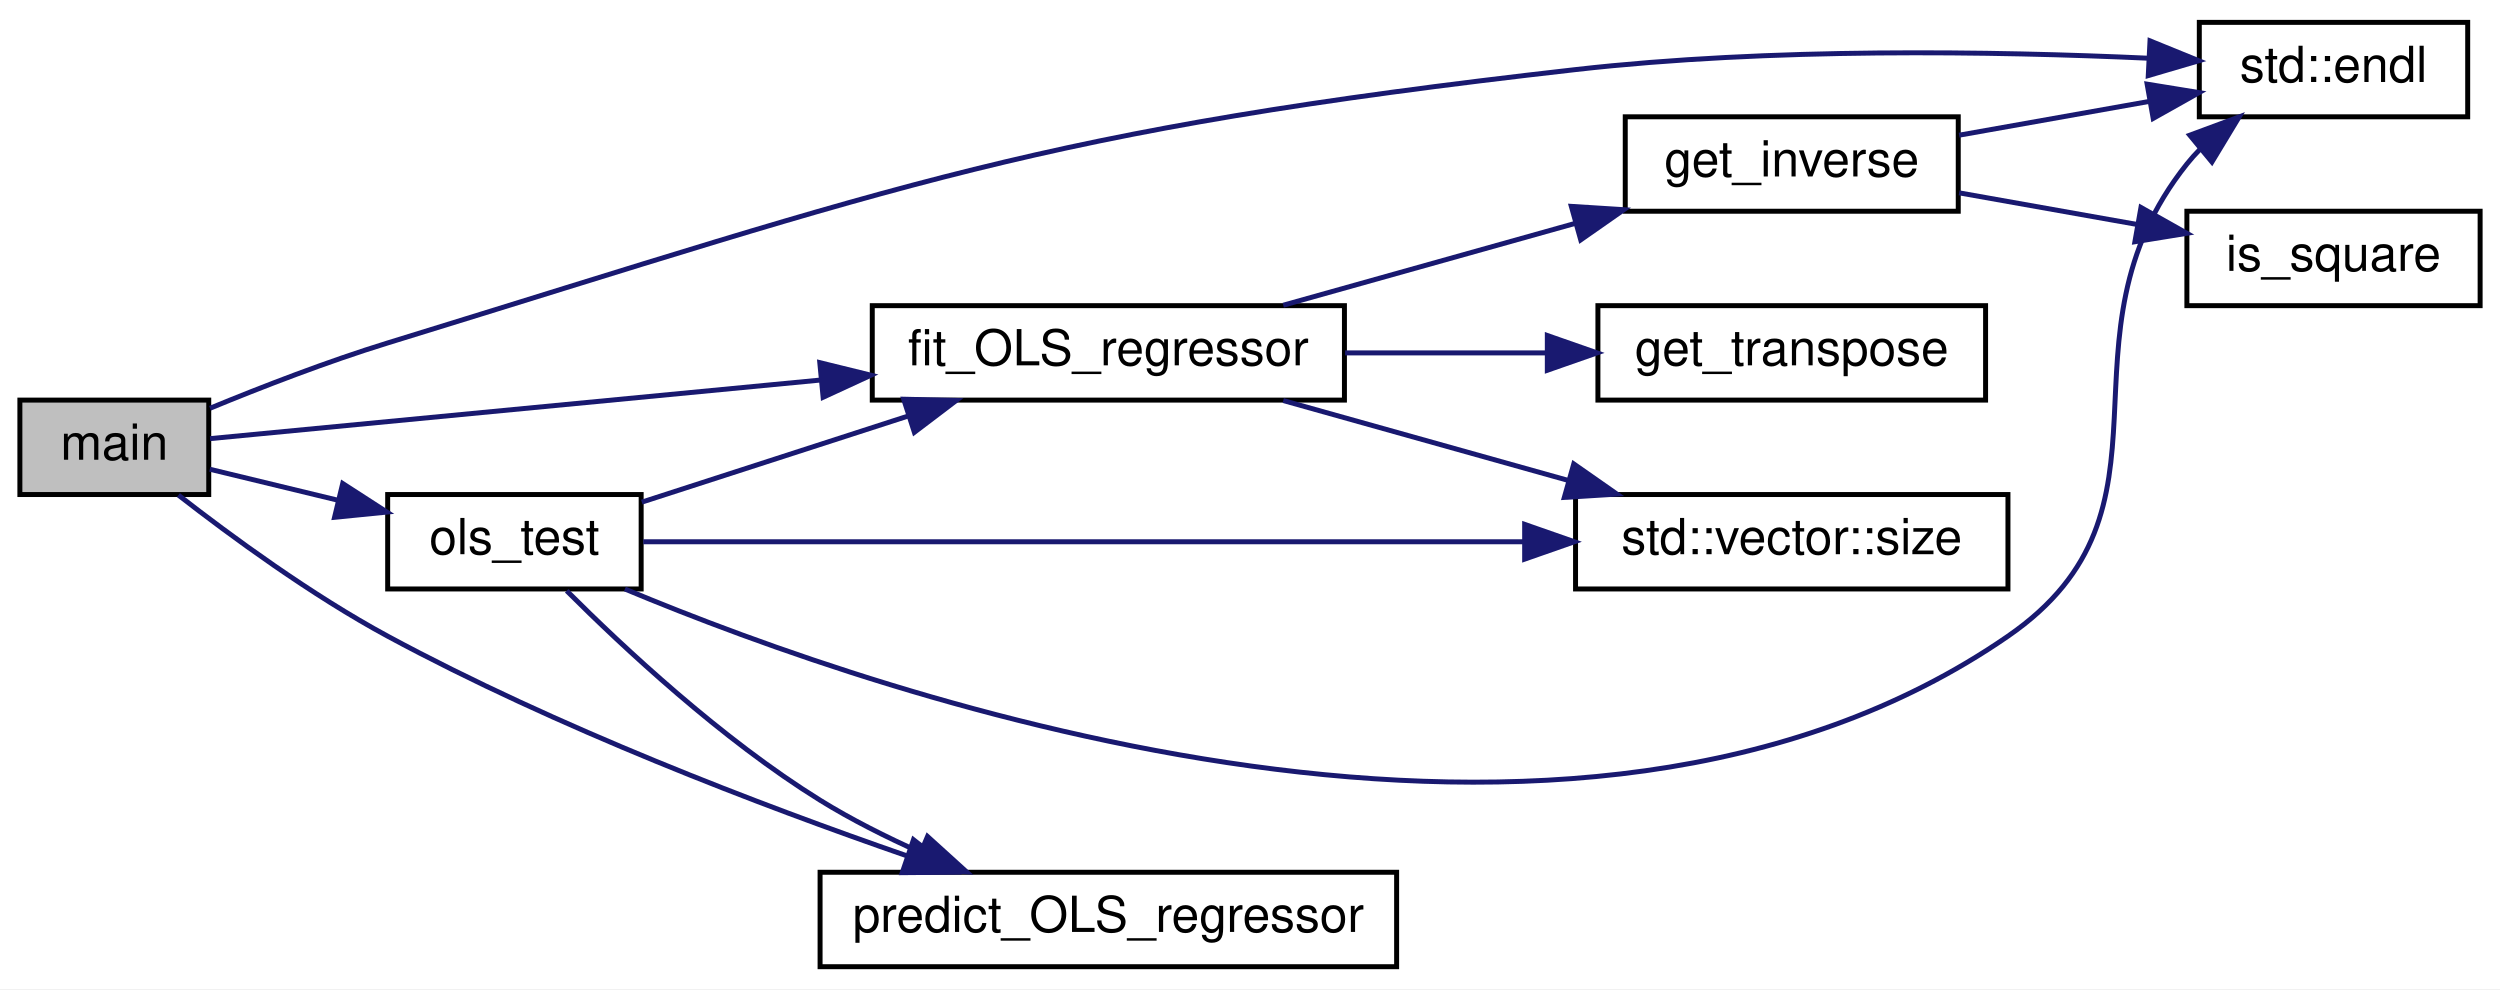
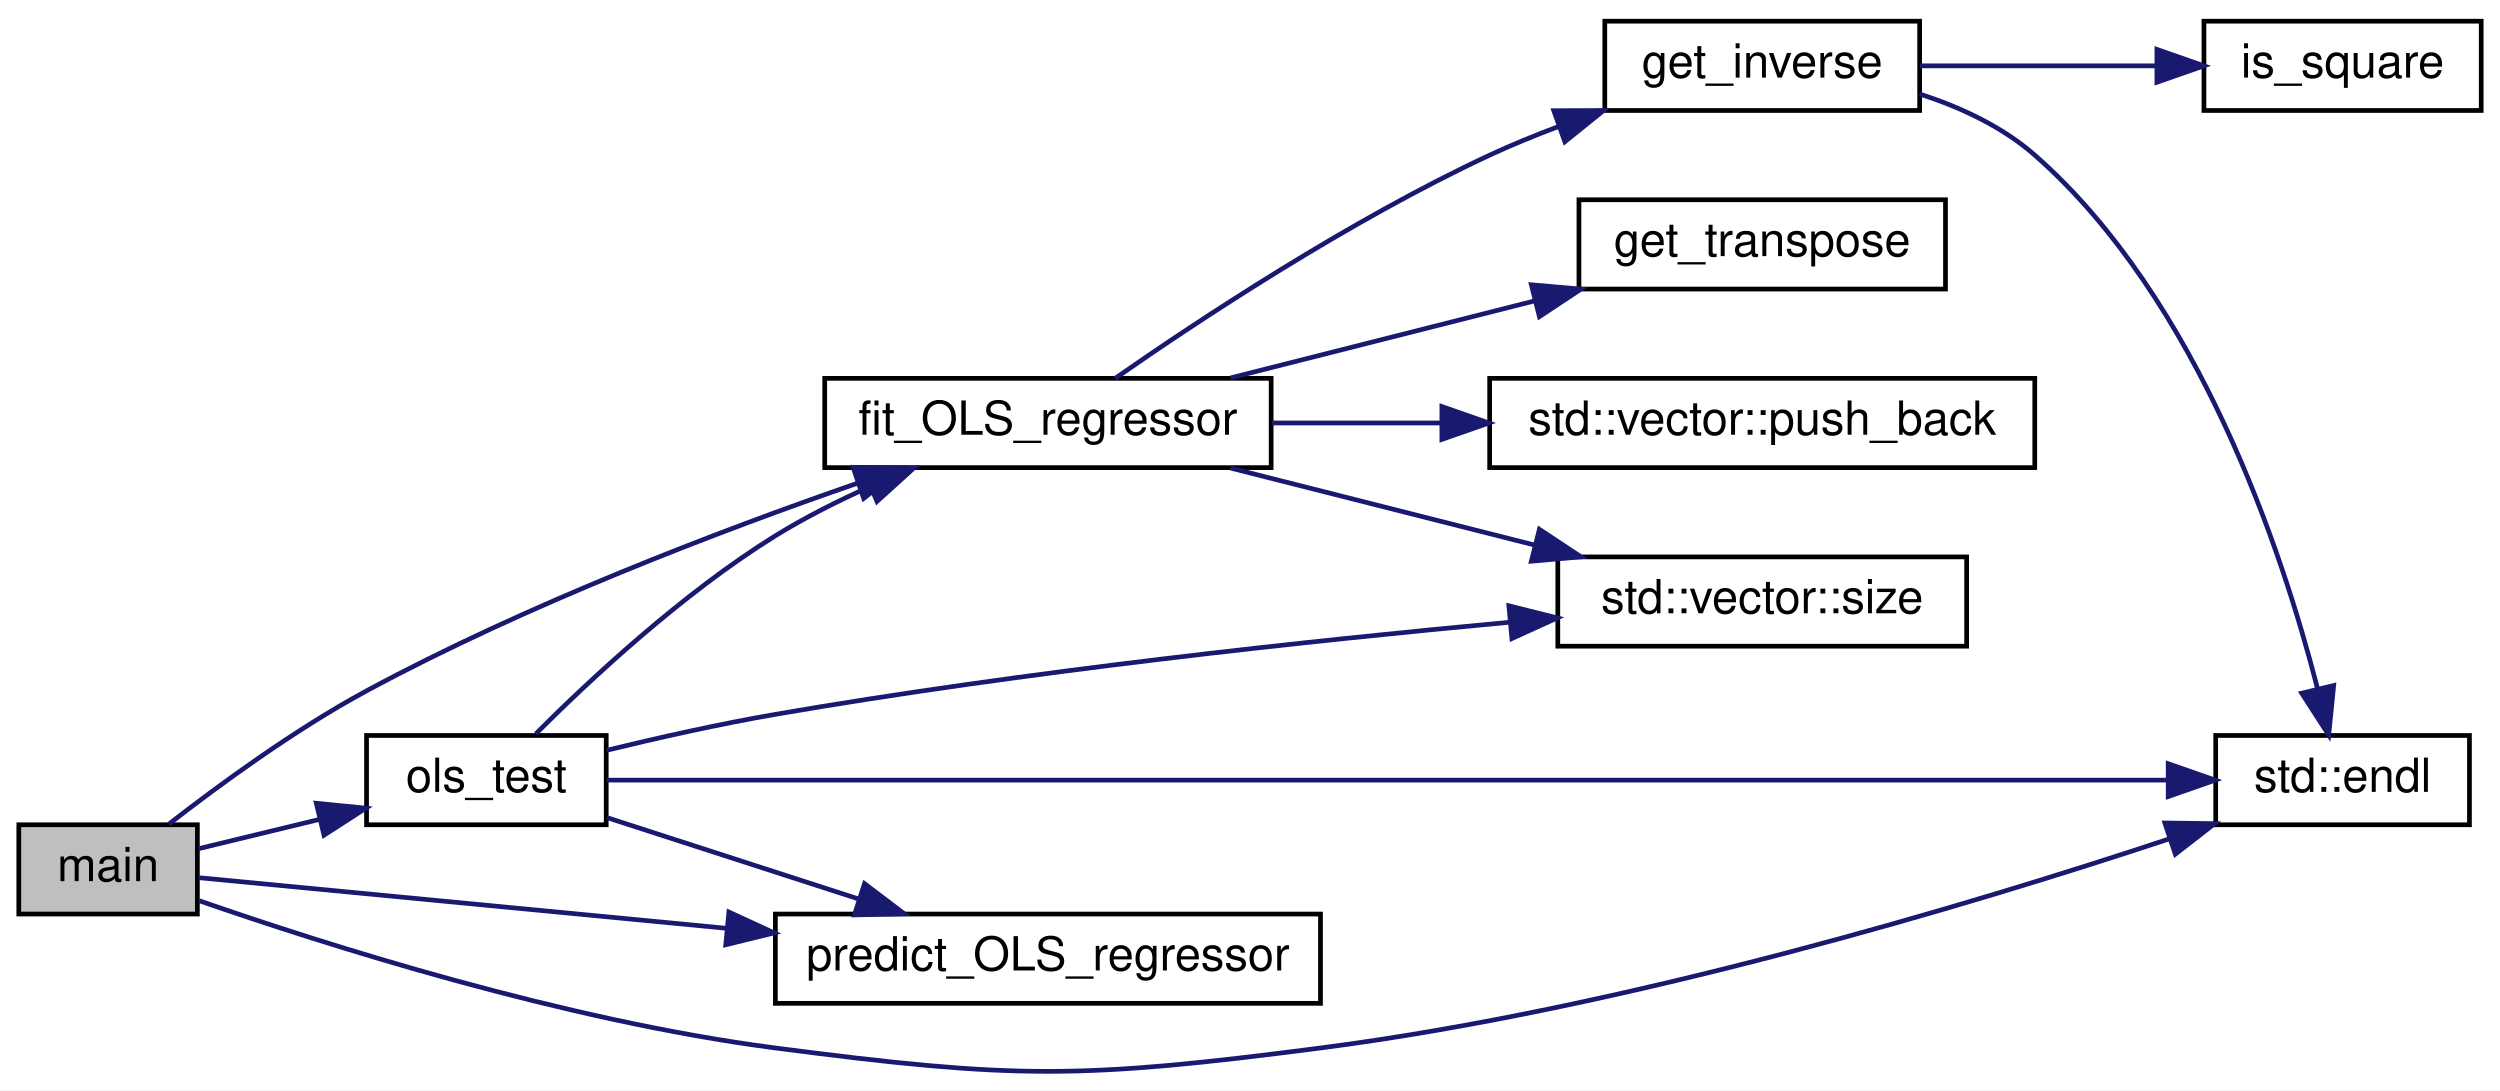
- <svg xmlns="http://www.w3.org/2000/svg" xmlns:xlink="http://www.w3.org/1999/xlink" width="503pt" height="199pt" viewBox="0.00 0.00 503.00 199.00">
-   <g id="graph0" class="graph" transform="scale(1 1) rotate(0) translate(4 195)">
-     <polygon fill="white" stroke="transparent" points="-4,4 -4,-195 499,-195 499,4 -4,4" />
+ <svg xmlns="http://www.w3.org/2000/svg" xmlns:xlink="http://www.w3.org/1999/xlink" width="532pt" height="232pt" viewBox="0.00 0.00 532.00 231.98">
+   <g id="graph0" class="graph" transform="scale(1 1) rotate(0) translate(4 227.98)">
+     <polygon fill="white" stroke="transparent" points="-4,4 -4,-227.98 528,-227.98 528,4 -4,4" />
    <g id="node1" class="node">
      <g id="a_node1">
        <a xlink:title=" ">
-           <polygon fill="#bfbfbf" stroke="black" points="0,-95.5 0,-114.5 38,-114.5 38,-95.5 0,-95.5" />
-           <text text-anchor="middle" x="19" y="-102.5" font-family="Helvetica,sans-Serif" font-size="10.00">main</text>
+           <polygon fill="#bfbfbf" stroke="black" points="0,-33.48 0,-52.48 38,-52.48 38,-33.48 0,-33.48" />
+           <text text-anchor="middle" x="19" y="-40.48" font-family="Helvetica,sans-Serif" font-size="10.00">main</text>
        </a>
      </g>
    </g>
    <g id="node2" class="node">
      <g id="a_node2">
        <a target="_blank" xlink:href="http://en.cppreference.com/w/cpp/io/manip/endl.html#" xlink:title=" ">
-           <polygon fill="white" stroke="black" points="438.5,-171.5 438.5,-190.5 492.5,-190.5 492.5,-171.5 438.5,-171.5" />
-           <text text-anchor="middle" x="465.5" y="-178.5" font-family="Helvetica,sans-Serif" font-size="10.00">std::endl</text>
+           <polygon fill="white" stroke="black" points="467.5,-52.48 467.5,-71.48 521.5,-71.48 521.5,-52.48 467.5,-52.48" />
+           <text text-anchor="middle" x="494.5" y="-59.48" font-family="Helvetica,sans-Serif" font-size="10.00">std::endl</text>
        </a>
      </g>
    </g>
    <g id="edge1" class="edge">
-       <path fill="none" stroke="midnightblue" d="M38.26,-112.86C48.62,-117.13 61.89,-122.27 74,-126 178.18,-158.06 204.7,-168.7 313,-181 352.16,-185.45 397.38,-184.69 428.15,-183.29" />
-       <polygon fill="midnightblue" stroke="midnightblue" points="428.58,-186.78 438.4,-182.78 428.23,-179.79 428.58,-186.78" />
+       <path fill="none" stroke="midnightblue" d="M38.38,-36.32C64.99,-27.07 116,-10.82 161,-4.98 212.13,1.67 225.87,1.64 277,-4.98 341.95,-13.38 415.19,-35.42 457.67,-49.5" />
+       <polygon fill="midnightblue" stroke="midnightblue" points="456.68,-52.86 467.27,-52.72 458.91,-46.22 456.68,-52.86" />
    </g>
    <g id="node3" class="node">
      <g id="a_node3">
        <a xlink:href="../../dc/d38/ordinary__least__squares__regressor_8cpp.html#a38ff1d954e9b7de93eb20e2dd101a045" target="_top" xlink:title=" ">
-           <polygon fill="white" stroke="black" points="171.5,-114.5 171.5,-133.5 266.5,-133.5 266.5,-114.5 171.5,-114.5" />
-           <text text-anchor="middle" x="219" y="-121.5" font-family="Helvetica,sans-Serif" font-size="10.00">fit_OLS_regressor</text>
+           <polygon fill="white" stroke="black" points="171.5,-128.48 171.5,-147.48 266.5,-147.48 266.5,-128.48 171.5,-128.48" />
+           <text text-anchor="middle" x="219" y="-135.48" font-family="Helvetica,sans-Serif" font-size="10.00">fit_OLS_regressor</text>
        </a>
      </g>
    </g>
    <g id="edge2" class="edge">
-       <path fill="none" stroke="midnightblue" d="M38.27,-106.75C65.96,-109.41 119.69,-114.57 161.23,-118.55" />
-       <polygon fill="midnightblue" stroke="midnightblue" points="160.94,-122.04 171.23,-119.51 161.61,-115.07 160.94,-122.04" />
+       <path fill="none" stroke="midnightblue" d="M31.9,-52.6C42.51,-60.85 58.67,-72.7 74,-80.98 107.9,-99.28 148.97,-114.95 178.56,-125.2" />
+       <polygon fill="midnightblue" stroke="midnightblue" points="177.53,-128.55 188.13,-128.47 179.79,-121.93 177.53,-128.55" />
+     </g>
+     <g id="node9" class="node">
+       <g id="a_node9">
+         <a xlink:href="../../dc/d38/ordinary__least__squares__regressor_8cpp.html#a4261f3c3c3dfdb86f3004eb8aaffea8d" target="_top" xlink:title=" ">
+           <polygon fill="white" stroke="black" points="74,-52.48 74,-71.48 125,-71.48 125,-52.48 74,-52.48" />
+           <text text-anchor="middle" x="99.5" y="-59.48" font-family="Helvetica,sans-Serif" font-size="10.00">ols_test</text>
+         </a>
+       </g>
+     </g>
+     <g id="edge9" class="edge">
+       <path fill="none" stroke="midnightblue" d="M38.21,-47.38C45.91,-49.25 55.14,-51.48 64.04,-53.64" />
+       <polygon fill="midnightblue" stroke="midnightblue" points="63.31,-57.06 73.85,-56.01 64.95,-50.26 63.31,-57.06" />
+     </g>
+     <g id="node10" class="node">
+       <g id="a_node10">
+         <a xlink:href="../../dc/d38/ordinary__least__squares__regressor_8cpp.html#a4bcaaf41c66da4d3a471dacef133def7" target="_top" xlink:title=" ">
+           <polygon fill="white" stroke="black" points="161,-14.48 161,-33.48 277,-33.48 277,-14.48 161,-14.48" />
+           <text text-anchor="middle" x="219" y="-21.48" font-family="Helvetica,sans-Serif" font-size="10.00">predict_OLS_regressor</text>
+         </a>
+       </g>
+     </g>
+     <g id="edge14" class="edge">
+       <path fill="none" stroke="midnightblue" d="M38.27,-41.22C63.64,-38.79 110.87,-34.26 150.56,-30.45" />
+       <polygon fill="midnightblue" stroke="midnightblue" points="151.11,-33.91 160.73,-29.47 150.44,-26.94 151.11,-33.91" />
+     </g>
+     <g id="node4" class="node">
+       <g id="a_node4">
+         <a xlink:href="../../dc/d38/ordinary__least__squares__regressor_8cpp.html#a98ab8f75d981088369b89b8be2182483" target="_top" xlink:title=" ">
+           <polygon fill="white" stroke="black" points="337.5,-204.48 337.5,-223.48 404.5,-223.48 404.5,-204.48 337.5,-204.48" />
+           <text text-anchor="middle" x="371" y="-211.48" font-family="Helvetica,sans-Serif" font-size="10.00">get_inverse</text>
+         </a>
+       </g>
+     </g>
+     <g id="edge3" class="edge">
+       <path fill="none" stroke="midnightblue" d="M233.32,-147.49C250.9,-159.73 283.13,-181.07 313,-194.98 317.67,-197.15 322.65,-199.19 327.66,-201.07" />
+       <polygon fill="midnightblue" stroke="midnightblue" points="326.65,-204.43 337.25,-204.48 329,-197.83 326.65,-204.43" />
+     </g>
+     <g id="node6" class="node">
+       <g id="a_node6">
+         <a xlink:href="../../dc/d38/ordinary__least__squares__regressor_8cpp.html#a889f9de199fa793497c864d8e493af05" target="_top" xlink:title=" ">
+           <polygon fill="white" stroke="black" points="332,-166.48 332,-185.48 410,-185.48 410,-166.48 332,-166.48" />
+           <text text-anchor="middle" x="371" y="-173.48" font-family="Helvetica,sans-Serif" font-size="10.00">get_transpose</text>
+         </a>
+       </g>
+     </g>
+     <g id="edge6" class="edge">
+       <path fill="none" stroke="midnightblue" d="M257.85,-147.57C277.47,-152.53 301.62,-158.65 322.48,-163.94" />
+       <polygon fill="midnightblue" stroke="midnightblue" points="321.87,-167.39 332.42,-166.46 323.59,-160.61 321.87,-167.39" />
+     </g>
+     <g id="node7" class="node">
+       <g id="a_node7">
+         <a target="_blank" xlink:href="http://en.cppreference.com/w/cpp/container/vector/push_back.html#" xlink:title=" ">
+           <polygon fill="white" stroke="black" points="313,-128.48 313,-147.48 429,-147.48 429,-128.48 313,-128.48" />
+           <text text-anchor="middle" x="371" y="-135.48" font-family="Helvetica,sans-Serif" font-size="10.00">std::vector::push_back</text>
+         </a>
+       </g>
+     </g>
+     <g id="edge7" class="edge">
+       <path fill="none" stroke="midnightblue" d="M266.64,-137.98C278.06,-137.98 290.51,-137.98 302.69,-137.98" />
+       <polygon fill="midnightblue" stroke="midnightblue" points="302.83,-141.48 312.83,-137.98 302.83,-134.48 302.83,-141.48" />
    </g>
    <g id="node8" class="node">
      <g id="a_node8">
-         <a xlink:href="../../dc/d38/ordinary__least__squares__regressor_8cpp.html#a4261f3c3c3dfdb86f3004eb8aaffea8d" target="_top" xlink:title=" ">
-           <polygon fill="white" stroke="black" points="74,-76.5 74,-95.5 125,-95.5 125,-76.5 74,-76.5" />
-           <text text-anchor="middle" x="99.5" y="-83.5" font-family="Helvetica,sans-Serif" font-size="10.00">ols_test</text>
+         <a target="_blank" xlink:href="http://en.cppreference.com/w/cpp/container/vector/size.html#" xlink:title=" ">
+           <polygon fill="white" stroke="black" points="327.5,-90.48 327.5,-109.48 414.5,-109.48 414.5,-90.48 327.5,-90.48" />
+           <text text-anchor="middle" x="371" y="-97.48" font-family="Helvetica,sans-Serif" font-size="10.00">std::vector::size</text>
        </a>
      </g>
    </g>
    <g id="edge8" class="edge">
-       <path fill="none" stroke="midnightblue" d="M38.21,-100.59C45.91,-98.73 55.14,-96.49 64.04,-94.34" />
-       <polygon fill="midnightblue" stroke="midnightblue" points="64.95,-97.72 73.85,-91.97 63.31,-90.92 64.95,-97.72" />
-     </g>
-     <g id="node9" class="node">
-       <g id="a_node9">
-         <a xlink:href="../../dc/d38/ordinary__least__squares__regressor_8cpp.html#a4bcaaf41c66da4d3a471dacef133def7" target="_top" xlink:title=" ">
-           <polygon fill="white" stroke="black" points="161,-0.5 161,-19.5 277,-19.5 277,-0.5 161,-0.5" />
-           <text text-anchor="middle" x="219" y="-7.5" font-family="Helvetica,sans-Serif" font-size="10.00">predict_OLS_regressor</text>
-         </a>
-       </g>
-     </g>
-     <g id="edge13" class="edge">
-       <path fill="none" stroke="midnightblue" d="M31.9,-95.38C42.51,-87.12 58.67,-75.28 74,-67 107.9,-48.7 148.97,-33.02 178.56,-22.77" />
-       <polygon fill="midnightblue" stroke="midnightblue" points="179.79,-26.05 188.13,-19.51 177.53,-19.42 179.79,-26.05" />
-     </g>
-     <g id="node4" class="node">
-       <g id="a_node4">
-         <a xlink:href="../../dc/d38/ordinary__least__squares__regressor_8cpp.html#a98ab8f75d981088369b89b8be2182483" target="_top" xlink:title=" ">
-           <polygon fill="white" stroke="black" points="323,-152.5 323,-171.5 390,-171.5 390,-152.5 323,-152.5" />
-           <text text-anchor="middle" x="356.5" y="-159.5" font-family="Helvetica,sans-Serif" font-size="10.00">get_inverse</text>
-         </a>
-       </g>
-     </g>
-     <g id="edge3" class="edge">
-       <path fill="none" stroke="midnightblue" d="M254.19,-133.59C272,-138.58 293.95,-144.74 312.86,-150.04" />
-       <polygon fill="midnightblue" stroke="midnightblue" points="312.15,-153.48 322.72,-152.81 314.04,-146.74 312.15,-153.48" />
-     </g>
-     <g id="node6" class="node">
-       <g id="a_node6">
-         <a xlink:href="../../dc/d38/ordinary__least__squares__regressor_8cpp.html#a889f9de199fa793497c864d8e493af05" target="_top" xlink:title=" ">
-           <polygon fill="white" stroke="black" points="317.5,-114.5 317.5,-133.5 395.5,-133.5 395.5,-114.5 317.5,-114.5" />
-           <text text-anchor="middle" x="356.5" y="-121.5" font-family="Helvetica,sans-Serif" font-size="10.00">get_transpose</text>
-         </a>
-       </g>
-     </g>
-     <g id="edge6" class="edge">
-       <path fill="none" stroke="midnightblue" d="M266.63,-124C279.68,-124 293.89,-124 307.04,-124" />
-       <polygon fill="midnightblue" stroke="midnightblue" points="307.32,-127.5 317.32,-124 307.32,-120.5 307.32,-127.5" />
-     </g>
-     <g id="node7" class="node">
-       <g id="a_node7">
-         <a target="_blank" xlink:href="http://en.cppreference.com/w/cpp/container/vector/size.html#" xlink:title=" ">
-           <polygon fill="white" stroke="black" points="313,-76.5 313,-95.5 400,-95.5 400,-76.5 313,-76.5" />
-           <text text-anchor="middle" x="356.5" y="-83.5" font-family="Helvetica,sans-Serif" font-size="10.00">std::vector::size</text>
-         </a>
-       </g>
-     </g>
-     <g id="edge7" class="edge">
-       <path fill="none" stroke="midnightblue" d="M254.19,-114.41C271.6,-109.53 292.97,-103.54 311.59,-98.32" />
-       <polygon fill="midnightblue" stroke="midnightblue" points="312.64,-101.66 321.32,-95.59 310.74,-94.92 312.64,-101.66" />
+       <path fill="none" stroke="midnightblue" d="M257.85,-128.39C277.47,-123.42 301.62,-117.3 322.48,-112.02" />
+       <polygon fill="midnightblue" stroke="midnightblue" points="323.59,-115.35 332.42,-109.5 321.87,-108.56 323.59,-115.35" />
    </g>
    <g id="edge4" class="edge">
-       <path fill="none" stroke="midnightblue" d="M390.18,-167.8C402.28,-169.95 416.07,-172.4 428.45,-174.6" />
-       <polygon fill="midnightblue" stroke="midnightblue" points="428,-178.07 438.45,-176.37 429.22,-171.18 428,-178.07" />
+       <path fill="none" stroke="midnightblue" d="M404.51,-207.99C413.21,-205.17 422.1,-201.03 429,-194.98 463.9,-164.34 481.69,-110.55 489.12,-81.65" />
+       <polygon fill="midnightblue" stroke="midnightblue" points="492.61,-82.12 491.55,-71.58 485.8,-80.48 492.61,-82.12" />
    </g>
    <g id="node5" class="node">
      <g id="a_node5">
        <a xlink:href="../../dc/d38/ordinary__least__squares__regressor_8cpp.html#a4921874435266592b222e3f2eda0e01f" target="_top" xlink:title=" ">
-           <polygon fill="white" stroke="black" points="436,-133.5 436,-152.5 495,-152.5 495,-133.5 436,-133.5" />
-           <text text-anchor="middle" x="465.5" y="-140.5" font-family="Helvetica,sans-Serif" font-size="10.00">is_square</text>
+           <polygon fill="white" stroke="black" points="465,-204.48 465,-223.48 524,-223.48 524,-204.48 465,-204.48" />
+           <text text-anchor="middle" x="494.5" y="-211.48" font-family="Helvetica,sans-Serif" font-size="10.00">is_square</text>
        </a>
      </g>
    </g>
    <g id="edge5" class="edge">
-       <path fill="none" stroke="midnightblue" d="M390.18,-156.2C401.5,-154.19 414.28,-151.92 426.02,-149.83" />
-       <polygon fill="midnightblue" stroke="midnightblue" points="426.76,-153.26 436,-148.06 425.54,-146.36 426.76,-153.26" />
-     </g>
-     <g id="edge9" class="edge">
-       <path fill="none" stroke="midnightblue" d="M121.73,-76.49C174.28,-54.53 312.54,-6.61 400,-67 437.16,-92.65 407.87,-126.68 436,-162 436.81,-163.02 437.7,-164.01 438.63,-164.95" />
-       <polygon fill="midnightblue" stroke="midnightblue" points="436.58,-167.8 446.52,-171.48 441.04,-162.41 436.58,-167.8" />
+       <path fill="none" stroke="midnightblue" d="M404.56,-213.98C420.01,-213.98 438.59,-213.98 454.77,-213.98" />
+       <polygon fill="midnightblue" stroke="midnightblue" points="454.99,-217.48 464.99,-213.98 454.99,-210.48 454.99,-217.48" />
    </g>
    <g id="edge10" class="edge">
-       <path fill="none" stroke="midnightblue" d="M125.13,-93.97C140.69,-99 161.13,-105.61 178.88,-111.35" />
-       <polygon fill="midnightblue" stroke="midnightblue" points="177.82,-114.68 188.41,-114.43 179.97,-108.02 177.82,-114.68" />
+       <path fill="none" stroke="midnightblue" d="M125.08,-61.98C192.01,-61.98 377.74,-61.98 456.95,-61.98" />
+       <polygon fill="midnightblue" stroke="midnightblue" points="457.39,-65.48 467.39,-61.98 457.39,-58.48 457.39,-65.48" />
+     </g>
+     <g id="edge11" class="edge">
+       <path fill="none" stroke="midnightblue" d="M110.02,-71.84C121.34,-83.16 141.22,-101.73 161,-113.98 167.28,-117.86 174.29,-121.39 181.2,-124.48" />
+       <polygon fill="midnightblue" stroke="midnightblue" points="179.89,-127.72 190.47,-128.4 182.62,-121.28 179.89,-127.72" />
+     </g>
+     <g id="edge13" class="edge">
+       <path fill="none" stroke="midnightblue" d="M125.1,-68.33C136.03,-70.99 149.1,-73.92 161,-75.98 213.87,-85.1 274.87,-91.65 317.27,-95.58" />
+       <polygon fill="midnightblue" stroke="midnightblue" points="317.09,-99.08 327.37,-96.5 317.73,-92.11 317.09,-99.08" />
    </g>
    <g id="edge12" class="edge">
-       <path fill="none" stroke="midnightblue" d="M125.41,-86C166.27,-86 248.37,-86 302.64,-86" />
-       <polygon fill="midnightblue" stroke="midnightblue" points="302.76,-89.5 312.76,-86 302.76,-82.5 302.76,-89.5" />
-     </g>
-     <g id="edge11" class="edge">
-       <path fill="none" stroke="midnightblue" d="M110.02,-76.13C121.34,-64.81 141.22,-46.25 161,-34 167.28,-30.11 174.29,-26.59 181.2,-23.5" />
-       <polygon fill="midnightblue" stroke="midnightblue" points="182.62,-26.7 190.47,-19.58 179.89,-20.25 182.62,-26.7" />
+       <path fill="none" stroke="midnightblue" d="M125.13,-54.01C140.69,-48.98 161.13,-42.37 178.88,-36.63" />
+       <polygon fill="midnightblue" stroke="midnightblue" points="179.97,-39.95 188.41,-33.55 177.82,-33.29 179.97,-39.95" />
    </g>
  </g>
</svg>
